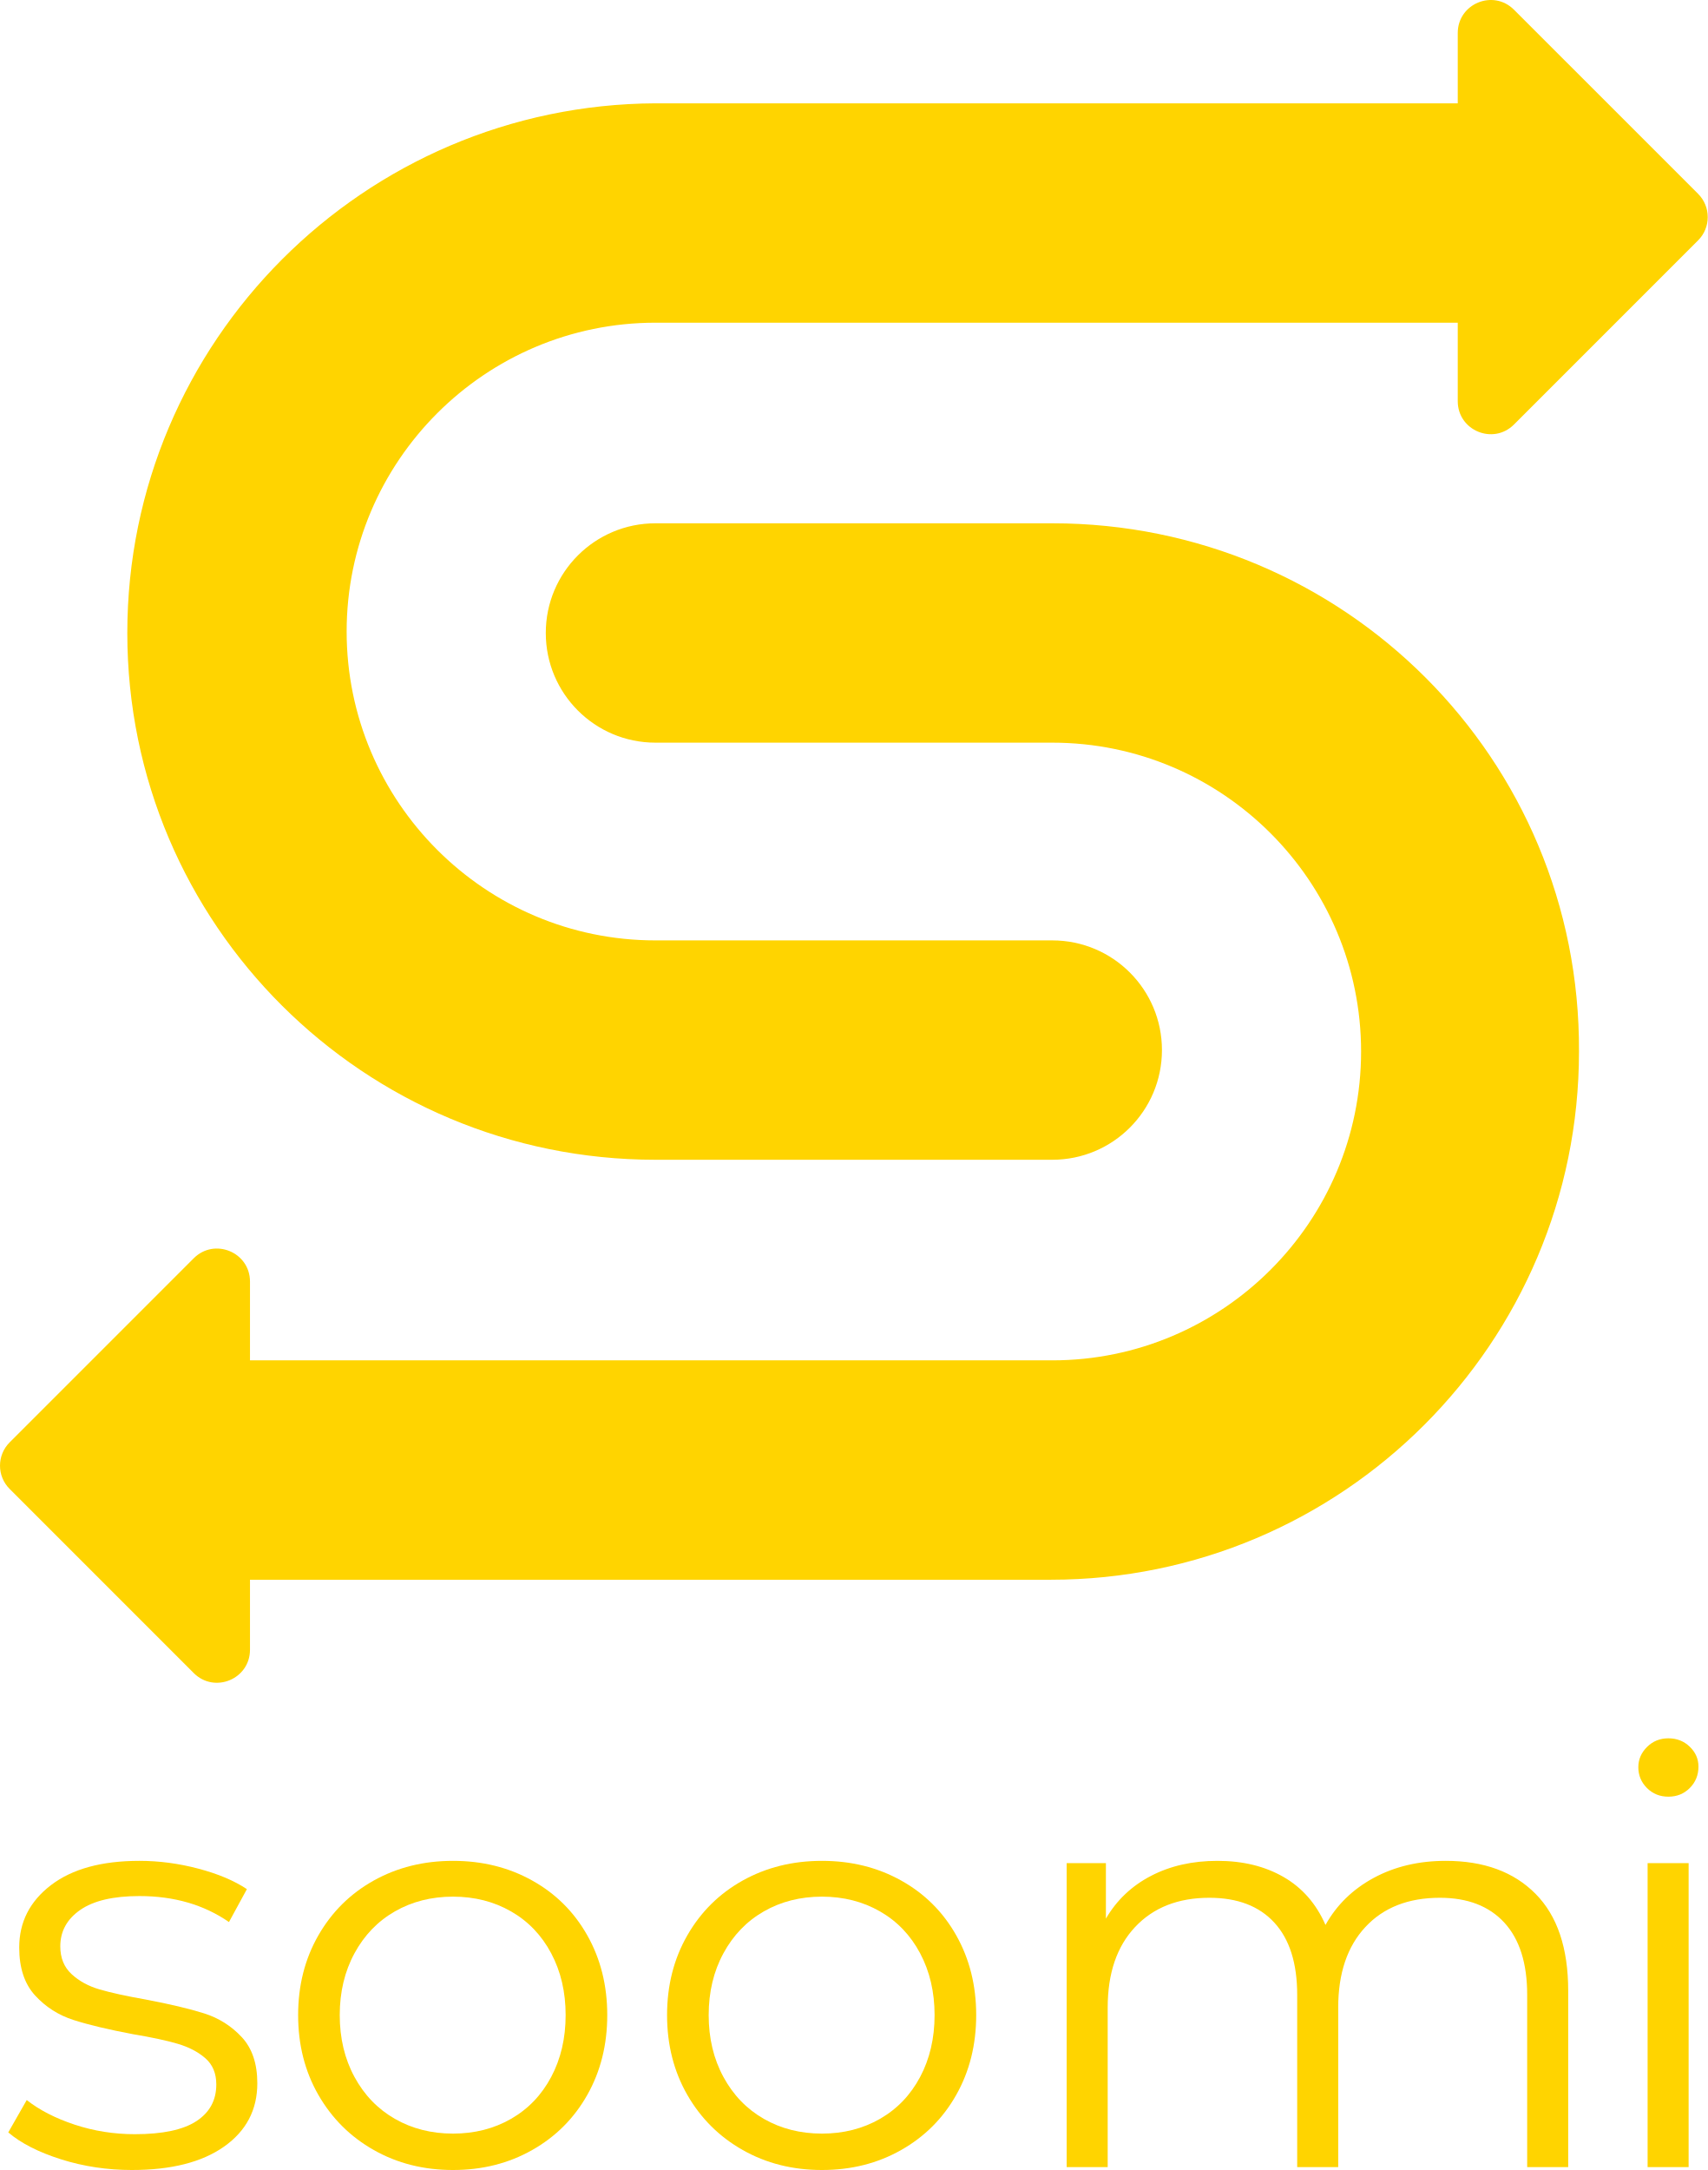
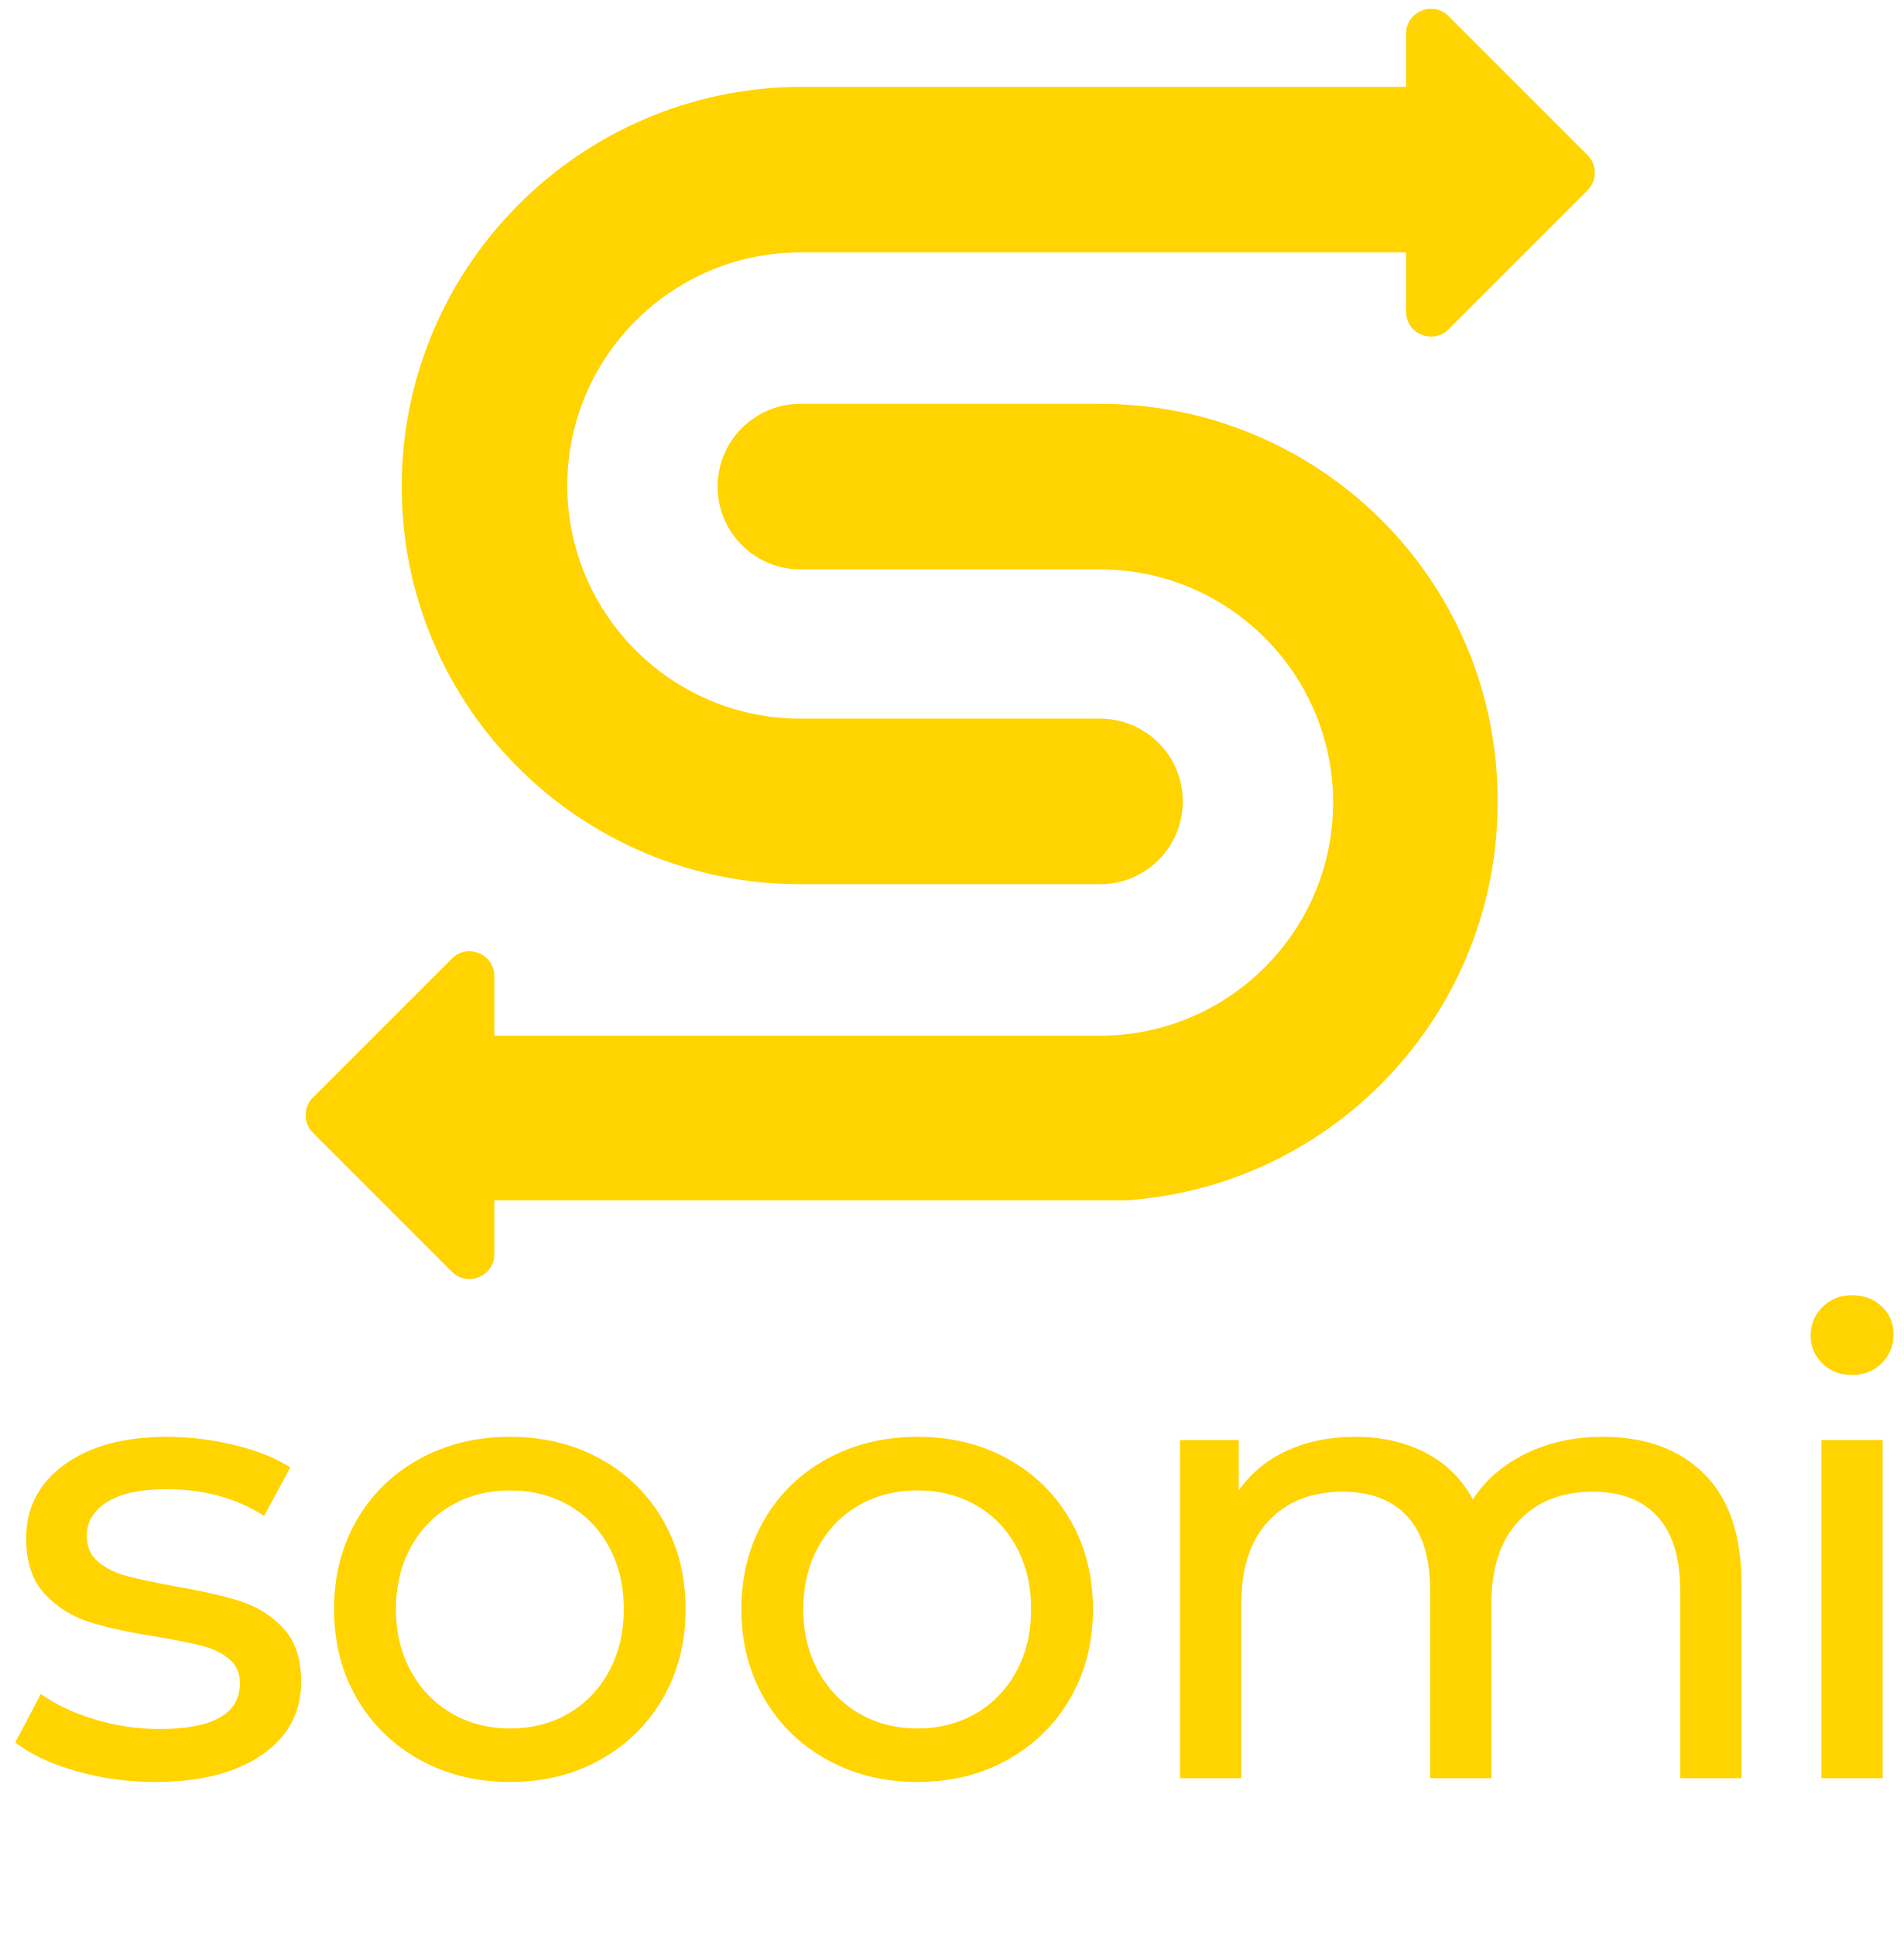
- <svg xmlns="http://www.w3.org/2000/svg" zoomAndPan="magnify" viewBox="0 0 450.853 572.82" preserveAspectRatio="xMidYMid meet" version="1.0" id="svg131">
-   <defs id="defs43">
-     <g id="g2" />
-     <clipPath id="3b7d4123fd">
-       <path d="M 37,141 H 421 V 420.684 H 37 Z m 0,0" clip-rule="nonzero" id="path4" />
+ <svg xmlns="http://www.w3.org/2000/svg" width="606" zoomAndPan="magnify" viewBox="0 0 454.5 462" height="616" preserveAspectRatio="xMidYMid meet" version="1.0">
+   <defs>
+     <g />
+     <clipPath id="3e5d77bcd9">
+       <path d="M 0 0.254 L 454 0.254 L 454 461.746 L 0 461.746 Z M 0 0.254 " clip-rule="nonzero" />
    </clipPath>
-     <clipPath id="3850c0397e">
-       <path d="M 37,31.094 H 421 V 310 H 37 Z m 0,0" clip-rule="nonzero" id="path7" />
+     <clipPath id="2932ec71eb">
+       <path d="M 335.188 2 L 381 2 L 381 81 L 335.188 81 Z M 335.188 2 " clip-rule="nonzero" />
    </clipPath>
-     <clipPath id="777f920d7f">
-       <path d="M 1,428 H 77 V 614.801 H 1 Z m 0,0" clip-rule="nonzero" id="path10" />
+     <clipPath id="ea73464efd">
+       <path d="M 95.164 96 L 358 96 L 358 286.59 L 95.164 286.59 Z M 95.164 96 " clip-rule="nonzero" />
    </clipPath>
-     <clipPath id="98963975a3">
-       <rect x="0" width="76" y="0" height="187" id="rect13" />
+     <clipPath id="2123137a92">
+       <path d="M 95.164 20.73 L 358 20.73 L 358 212 L 95.164 212 Z M 95.164 20.73 " clip-rule="nonzero" />
    </clipPath>
-     <clipPath id="55fc60692e">
-       <path d="m 172,428 h 97 v 186.801 h -97 z m 0,0" clip-rule="nonzero" id="path16" />
+     <clipPath id="f692e14870">
+       <path d="M 72 227 L 118.574 227 L 118.574 306 L 72 306 Z M 72 227 " clip-rule="nonzero" />
    </clipPath>
-     <clipPath id="0105ee17b4">
-       <rect x="0" width="97" y="0" height="187" id="rect19" />
-     </clipPath>
-     <clipPath id="437bfc900a">
-       <path d="M 270,428 H 433 V 614.801 H 270 Z m 0,0" clip-rule="nonzero" id="path22" />
-     </clipPath>
-     <clipPath id="c932c6e51c">
-       <rect x="0" width="163" y="0" height="187" id="rect25" />
-     </clipPath>
-     <clipPath id="c0470d81de">
-       <path d="m 423,428 h 42.281 V 614.801 H 423 Z m 0,0" clip-rule="nonzero" id="path28" />
-     </clipPath>
-     <clipPath id="55d69df60a">
-       <rect x="0" width="43" y="0" height="187" id="rect31" />
-     </clipPath>
-     <clipPath id="ee529f86da">
-       <path d="m 75,428 h 97 V 614.801 H 75 Z m 0,0" clip-rule="nonzero" id="path34" />
-     </clipPath>
-     <clipPath id="f458abda7f">
-       <rect x="0" width="97" y="0" height="187" id="rect37" />
-     </clipPath>
-     <clipPath id="53e5bc801a">
-       <rect x="0" width="466" y="0" height="615" id="rect40" />
+     <clipPath id="9090fbe0f4">
+       <rect x="0" width="454" y="0" height="462" />
    </clipPath>
  </defs>
-   <g transform="translate(-3.807617,-3.820557)" id="g129">
-     <g clip-path="url(#53e5bc801a)" id="g127">
-       <path fill="#ffd400" d="m 403.512,115.879 48.598,-48.598 c 3.402,-3.398 3.402,-8.906 0,-12.301 L 403.512,6.387 C 398.031,0.906 388.664,4.785 388.664,12.535 v 97.191 c 0,7.754 9.367,11.633 14.848,6.152 z m 0,0" fill-opacity="1" fill-rule="nonzero" id="path45" />
-       <g clip-path="url(#3b7d4123fd)" id="g49">
-         <path fill="#ffd400" d="M 281.617,141.957 H 176.852 c -16,0 -28.953,12.953 -28.953,28.953 0,16 12.953,28.953 28.953,28.953 h 104.766 c 44.957,0 81.527,36.574 81.527,81.527 0,44.957 -36.57,81.527 -81.527,81.527 H 64.086 c -14.859,1.145 -26.668,13.715 -26.668,28.957 0,15.238 11.809,27.809 26.668,28.953 H 281.238 c 76.953,0 139.434,-62.48 139.434,-139.438 0.383,-77.336 -62.098,-139.434 -139.055,-139.434 z m 0,0" fill-opacity="1" fill-rule="nonzero" id="path47" />
-       </g>
-       <g clip-path="url(#3850c0397e)" id="g53">
-         <path fill="#ffd400" d="m 176.852,309.965 h 104.766 c 16,0 28.953,-12.953 28.953,-28.953 0,-16 -12.953,-28.953 -28.953,-28.953 H 176.852 c -44.953,0 -81.527,-36.574 -81.527,-81.527 0,-44.957 36.574,-81.527 81.527,-81.527 h 214.867 c 16,0 28.953,-12.953 28.953,-28.953 0,-16.004 -12.953,-28.957 -28.953,-28.957 H 176.852 C 99.895,31.477 37.418,93.957 37.418,170.91 c 0,76.957 62.477,139.055 139.434,139.055 z m 0,0" fill-opacity="1" fill-rule="nonzero" id="path51" />
-       </g>
-       <path fill="#ffd400" d="M 54.953,335.969 6.359,384.562 c -3.402,3.402 -3.402,8.91 0,12.301 l 48.594,48.598 c 5.48,5.48 14.852,1.602 14.852,-6.152 v -97.191 c 0,-7.75 -9.371,-11.629 -14.852,-6.148 z m 0,0" fill-opacity="1" fill-rule="nonzero" id="path55" />
-       <g clip-path="url(#777f920d7f)" id="g69">
-         <g transform="translate(1,428)" id="g67">
-           <g clip-path="url(#98963975a3)" id="g65">
-             <g fill="#ffd400" fill-opacity="1" id="g63">
-               <g transform="translate(1.021796,147.8753)" id="g61">
-                 <g id="g59">
-                   <path d="m 36.609,0.766 c -6.512,0 -12.742,-0.938 -18.688,-2.812 C 11.973,-3.93 7.32,-6.301 3.969,-9.156 l 4.875,-8.547 c 3.352,2.648 7.57,4.812 12.656,6.5 5.094,1.68 10.383,2.516 15.875,2.516 7.32,0 12.738,-1.145 16.25,-3.438 3.508,-2.289 5.266,-5.52 5.266,-9.688 0,-2.945 -0.969,-5.258 -2.906,-6.938 -1.93,-1.676 -4.371,-2.945 -7.328,-3.812 -2.949,-0.863 -6.859,-1.703 -11.734,-2.516 -6.512,-1.227 -11.75,-2.477 -15.719,-3.75 -3.969,-1.27 -7.355,-3.43 -10.156,-6.484 -2.793,-3.051 -4.188,-7.27 -4.188,-12.656 0,-6.707 2.797,-12.195 8.391,-16.469 5.594,-4.27 13.375,-6.406 23.344,-6.406 5.188,0 10.375,0.688 15.562,2.062 5.188,1.367 9.457,3.168 12.812,5.406 l -4.734,8.688 C 55.629,-69.258 47.75,-71.547 38.594,-71.547 c -6.918,0 -12.133,1.227 -15.641,3.672 -3.5,2.438 -5.25,5.641 -5.25,9.609 0,3.043 0.988,5.48 2.969,7.312 1.977,1.836 4.441,3.184 7.391,4.047 2.957,0.867 7.023,1.758 12.203,2.672 6.414,1.219 11.551,2.438 15.406,3.656 3.863,1.219 7.172,3.305 9.922,6.25 2.75,2.949 4.125,7.016 4.125,12.203 0,7.023 -2.93,12.594 -8.781,16.719 -5.844,4.117 -13.953,6.172 -24.328,6.172 z m 0,0" id="path57" />
-                 </g>
-               </g>
+   <g clip-path="url(#3e5d77bcd9)">
+     <g transform="matrix(1, 0, 0, 1, 0, 0.0000000000000413)">
+       <g clip-path="url(#9090fbe0f4)">
+         <g clip-path="url(#2932ec71eb)">
+           <path fill="#ffd400" d="M 345.867 78.613 L 379.047 45.434 C 381.371 43.113 381.371 39.352 379.047 37.035 L 345.867 3.855 C 342.125 0.113 335.727 2.762 335.727 8.055 L 335.727 74.414 C 335.727 79.707 342.125 82.355 345.867 78.613 Z M 345.867 78.613 " fill-opacity="1" fill-rule="nonzero" />
+         </g>
+         <g clip-path="url(#ea73464efd)">
+           <path fill="#ffd400" d="M 262.641 96.418 L 191.113 96.418 C 180.191 96.418 171.348 105.262 171.348 116.188 C 171.348 127.109 180.191 135.953 191.113 135.953 L 262.641 135.953 C 293.332 135.953 318.305 160.922 318.305 191.613 C 318.305 222.309 293.332 247.277 262.641 247.277 L 114.125 247.277 C 103.98 248.055 95.918 256.641 95.918 267.043 C 95.918 277.449 103.98 286.031 114.125 286.812 L 262.383 286.812 C 314.922 286.812 357.578 244.156 357.578 191.613 C 357.84 138.816 315.184 96.418 262.641 96.418 Z M 262.641 96.418 " fill-opacity="1" fill-rule="nonzero" />
+         </g>
+         <g clip-path="url(#2123137a92)">
+           <path fill="#ffd400" d="M 191.113 211.121 L 262.641 211.121 C 273.566 211.121 282.41 202.277 282.41 191.355 C 282.41 180.43 273.566 171.586 262.641 171.586 L 191.113 171.586 C 160.422 171.586 135.453 146.617 135.453 115.926 C 135.453 85.234 160.422 60.266 191.113 60.266 L 337.809 60.266 C 348.734 60.266 357.578 51.422 357.578 40.496 C 357.578 29.574 348.734 20.73 337.809 20.73 L 191.113 20.73 C 138.574 20.988 95.918 63.645 95.918 116.188 C 95.918 168.727 138.574 211.121 191.113 211.121 Z M 191.113 211.121 " fill-opacity="1" fill-rule="nonzero" />
+         </g>
+         <g clip-path="url(#f692e14870)">
+           <path fill="#ffd400" d="M 107.895 228.875 L 74.715 262.055 C 72.391 264.375 72.391 268.137 74.715 270.453 L 107.895 303.633 C 111.637 307.375 118.035 304.727 118.035 299.434 L 118.035 233.074 C 118.035 227.781 111.637 225.133 107.895 228.875 Z M 107.895 228.875 " fill-opacity="1" fill-rule="nonzero" />
+         </g>
+         <g fill="#ffd400" fill-opacity="1">
+           <g transform="translate(-0.000000000000010642, 424.5563)">
+             <g>
+               <path d="M 37.016 0.906 C 30.41 0.906 24.062 0.02 17.969 -1.75 C 11.875 -3.531 7.102 -5.789 3.656 -8.531 L 9.75 -20.109 C 13.301 -17.566 17.613 -15.535 22.688 -14.016 C 27.77 -12.492 32.898 -11.734 38.078 -11.734 C 50.879 -11.734 57.281 -15.391 57.281 -22.703 C 57.281 -25.141 56.414 -27.066 54.688 -28.484 C 52.957 -29.91 50.797 -30.953 48.203 -31.609 C 45.617 -32.266 41.941 -33 37.172 -33.812 C 30.672 -34.832 25.363 -36 21.25 -37.312 C 17.133 -38.633 13.602 -40.867 10.656 -44.016 C 7.719 -47.172 6.25 -51.594 6.25 -57.281 C 6.25 -64.594 9.297 -70.457 15.391 -74.875 C 21.484 -79.289 29.656 -81.5 39.906 -81.5 C 45.289 -81.5 50.672 -80.836 56.047 -79.516 C 61.43 -78.191 65.852 -76.414 69.312 -74.188 L 63.062 -62.609 C 56.457 -66.867 48.688 -69 39.75 -69 C 33.562 -69 28.844 -67.984 25.594 -65.953 C 22.344 -63.922 20.719 -61.234 20.719 -57.891 C 20.719 -55.242 21.629 -53.16 23.453 -51.641 C 25.285 -50.117 27.547 -49 30.234 -48.281 C 32.93 -47.57 36.711 -46.758 41.578 -45.844 C 48.078 -44.727 53.332 -43.535 57.344 -42.266 C 61.363 -40.992 64.797 -38.836 67.641 -35.797 C 70.484 -32.754 71.906 -28.488 71.906 -23 C 71.906 -15.688 68.781 -9.875 62.531 -5.562 C 56.281 -1.25 47.773 0.906 37.016 0.906 Z M 37.016 0.906 " />
            </g>
          </g>
        </g>
-       </g>
-       <g clip-path="url(#55fc60692e)" id="g83">
-         <g transform="translate(172,428)" id="g81">
-           <g clip-path="url(#0105ee17b4)" id="g79">
-             <g fill="#ffd400" fill-opacity="1" id="g77">
-               <g transform="translate(0.903838,147.8753)" id="g75">
-                 <g id="g73">
-                   <path d="M 47.906,0.766 C 40.176,0.766 33.207,-0.988 27,-4.5 20.801,-8.008 15.922,-12.863 12.359,-19.062 c -3.562,-6.207 -5.344,-13.227 -5.344,-21.062 0,-7.82 1.781,-14.836 5.344,-21.047 3.562,-6.207 8.441,-11.035 14.641,-14.484 6.207,-3.457 13.176,-5.188 20.906,-5.188 7.727,0 14.691,1.73 20.891,5.188 6.207,3.449 11.062,8.277 14.562,14.484 3.508,6.211 5.266,13.227 5.266,21.047 0,7.836 -1.758,14.855 -5.266,21.062 -3.5,6.199 -8.355,11.055 -14.562,14.562 -6.199,3.512 -13.164,5.266 -20.891,5.266 z m 0,-9.609 c 5.688,0 10.789,-1.297 15.312,-3.891 4.531,-2.594 8.066,-6.281 10.609,-11.062 2.539,-4.781 3.812,-10.223 3.812,-16.328 0,-6.094 -1.273,-11.531 -3.812,-16.312 C 71.285,-61.219 67.75,-64.906 63.219,-67.5 c -4.523,-2.594 -9.625,-3.891 -15.312,-3.891 -5.699,0 -10.812,1.297 -15.344,3.891 -4.523,2.594 -8.078,6.281 -10.672,11.062 C 19.297,-51.656 18,-46.219 18,-40.125 c 0,6.105 1.297,11.547 3.891,16.328 2.594,4.781 6.148,8.469 10.672,11.062 4.531,2.594 9.645,3.891 15.344,3.891 z m 0,0" id="path71" />
-                 </g>
-               </g>
+         <g fill="#ffd400" fill-opacity="1">
+           <g transform="translate(170.6311, 424.5563)">
+             <g>
+               <path d="M 48.438 0.906 C 40.414 0.906 33.207 -0.867 26.812 -4.422 C 20.414 -7.973 15.41 -12.867 11.797 -19.109 C 8.191 -25.359 6.391 -32.441 6.391 -40.359 C 6.391 -48.285 8.191 -55.367 11.797 -61.609 C 15.41 -67.859 20.414 -72.734 26.812 -76.234 C 33.207 -79.742 40.414 -81.5 48.438 -81.5 C 56.457 -81.5 63.641 -79.742 69.984 -76.234 C 76.336 -72.734 81.316 -67.859 84.922 -61.609 C 88.523 -55.367 90.328 -48.285 90.328 -40.359 C 90.328 -32.441 88.523 -25.359 84.922 -19.109 C 81.316 -12.867 76.336 -7.973 69.984 -4.422 C 63.641 -0.867 56.457 0.906 48.438 0.906 Z M 48.438 -11.875 C 53.613 -11.875 58.258 -13.066 62.375 -15.453 C 66.488 -17.848 69.711 -21.203 72.047 -25.516 C 74.391 -29.828 75.562 -34.773 75.562 -40.359 C 75.562 -45.953 74.391 -50.906 72.047 -55.219 C 69.711 -59.531 66.488 -62.852 62.375 -65.188 C 58.258 -67.531 53.613 -68.703 48.438 -68.703 C 43.258 -68.703 38.613 -67.531 34.5 -65.188 C 30.383 -62.852 27.133 -59.531 24.75 -55.219 C 22.363 -50.906 21.172 -45.953 21.172 -40.359 C 21.172 -34.773 22.363 -29.828 24.75 -25.516 C 27.133 -21.203 30.383 -17.848 34.5 -15.453 C 38.613 -13.066 43.258 -11.875 48.438 -11.875 Z M 48.438 -11.875 " />
            </g>
          </g>
        </g>
-       </g>
-       <g clip-path="url(#437bfc900a)" id="g97">
-         <g transform="translate(270,428)" id="g95">
-           <g clip-path="url(#c932c6e51c)" id="g93">
-             <g fill="#ffd400" fill-opacity="1" id="g91">
-               <g transform="translate(0.306685,147.8753)" id="g89">
-                 <g id="g87">
-                   <path d="m 115.172,-80.844 c 10.07,0 17.977,2.902 23.719,8.703 5.75,5.793 8.625,14.328 8.625,25.609 V 0 H 136.688 v -45.453 c 0,-8.344 -2.012,-14.703 -6.031,-19.078 -4.023,-4.375 -9.695,-6.562 -17.016,-6.562 -8.336,0 -14.891,2.574 -19.672,7.719 -4.781,5.137 -7.172,12.227 -7.172,21.266 V 0 H 75.969 v -45.453 c 0,-8.344 -2.012,-14.703 -6.031,-19.078 -4.012,-4.375 -9.73,-6.562 -17.156,-6.562 -8.242,0 -14.777,2.574 -19.609,7.719 -4.824,5.137 -7.234,12.227 -7.234,21.266 V 0 H 15.109 V -80.234 H 25.469 v 14.641 c 2.852,-4.883 6.82,-8.645 11.906,-11.281 5.082,-2.645 10.93,-3.969 17.547,-3.969 6.707,0 12.523,1.422 17.453,4.266 4.938,2.844 8.625,7.062 11.062,12.656 2.945,-5.281 7.191,-9.422 12.734,-12.422 5.551,-3 11.883,-4.5 19,-4.5 z m 0,0" id="path85" />
-                 </g>
-               </g>
+         <g fill="#ffd400" fill-opacity="1">
+           <g transform="translate(267.8908, 424.5563)">
+             <g>
+               <path d="M 114.859 -81.5 C 125.016 -81.5 133.062 -78.551 139 -72.656 C 144.938 -66.77 147.906 -58.035 147.906 -46.453 L 147.906 0 L 133.281 0 L 133.281 -44.781 C 133.281 -52.602 131.477 -58.492 127.875 -62.453 C 124.27 -66.41 119.117 -68.391 112.422 -68.391 C 105.004 -68.391 99.113 -66.078 94.75 -61.453 C 90.383 -56.836 88.203 -50.211 88.203 -41.578 L 88.203 0 L 73.578 0 L 73.578 -44.781 C 73.578 -52.602 71.773 -58.492 68.172 -62.453 C 64.566 -66.41 59.41 -68.391 52.703 -68.391 C 45.285 -68.391 39.395 -66.078 35.031 -61.453 C 30.664 -56.836 28.484 -50.211 28.484 -41.578 L 28.484 0 L 13.859 0 L 13.859 -80.734 L 27.875 -80.734 L 27.875 -68.703 C 30.82 -72.867 34.68 -76.039 39.453 -78.219 C 44.223 -80.406 49.656 -81.5 55.75 -81.5 C 62.051 -81.5 67.633 -80.227 72.5 -77.688 C 77.375 -75.145 81.133 -71.438 83.781 -66.562 C 86.82 -71.238 91.062 -74.895 96.5 -77.531 C 101.938 -80.176 108.055 -81.5 114.859 -81.5 Z M 114.859 -81.5 " />
            </g>
          </g>
        </g>
-       </g>
-       <g clip-path="url(#c0470d81de)" id="g111">
-         <g transform="translate(423,428)" id="g109">
-           <g clip-path="url(#55d69df60a)" id="g107">
-             <g fill="#ffd400" fill-opacity="1" id="g105">
-               <g transform="translate(0.679451,147.8753)" id="g103">
-                 <g id="g101">
-                   <path d="M 15.109,-80.234 H 25.938 V 0 H 15.109 Z M 20.594,-97.781 c -2.242,0 -4.125,-0.758 -5.656,-2.281 -1.523,-1.531 -2.281,-3.363 -2.281,-5.5 0,-2.031 0.758,-3.805 2.281,-5.328 1.531,-1.531 3.414,-2.297 5.656,-2.297 2.238,0 4.117,0.742 5.641,2.219 1.531,1.469 2.297,3.219 2.297,5.25 0,2.242 -0.766,4.125 -2.297,5.656 -1.523,1.523 -3.402,2.281 -5.641,2.281 z m 0,0" id="path99" />
-                 </g>
-               </g>
+         <g fill="#ffd400" fill-opacity="1">
+           <g transform="translate(421.0384, 424.5563)">
+             <g>
+               <path d="M 13.859 -80.734 L 28.484 -80.734 L 28.484 0 L 13.859 0 Z M 21.172 -96.266 C 18.328 -96.266 15.969 -97.176 14.094 -99 C 12.219 -100.832 11.281 -103.07 11.281 -105.719 C 11.281 -108.352 12.219 -110.609 14.094 -112.484 C 15.969 -114.367 18.328 -115.312 21.172 -115.312 C 24.016 -115.312 26.375 -114.422 28.25 -112.641 C 30.133 -110.867 31.078 -108.66 31.078 -106.016 C 31.078 -103.273 30.133 -100.961 28.25 -99.078 C 26.375 -97.203 24.016 -96.266 21.172 -96.266 Z M 21.172 -96.266 " />
            </g>
          </g>
        </g>
-       </g>
-       <g clip-path="url(#ee529f86da)" id="g125">
-         <g transform="translate(75,428)" id="g123">
-           <g clip-path="url(#f458abda7f)" id="g121">
-             <g fill="#ffd400" fill-opacity="1" id="g119">
-               <g transform="translate(0.500992,147.8753)" id="g117">
-                 <g id="g115">
-                   <path d="M 47.906,0.766 C 40.176,0.766 33.207,-0.988 27,-4.5 20.801,-8.008 15.922,-12.863 12.359,-19.062 c -3.562,-6.207 -5.344,-13.227 -5.344,-21.062 0,-7.82 1.781,-14.836 5.344,-21.047 3.562,-6.207 8.441,-11.035 14.641,-14.484 6.207,-3.457 13.176,-5.188 20.906,-5.188 7.727,0 14.691,1.73 20.891,5.188 6.207,3.449 11.062,8.277 14.562,14.484 3.508,6.211 5.266,13.227 5.266,21.047 0,7.836 -1.758,14.855 -5.266,21.062 -3.5,6.199 -8.355,11.055 -14.562,14.562 -6.199,3.512 -13.164,5.266 -20.891,5.266 z m 0,-9.609 c 5.688,0 10.789,-1.297 15.312,-3.891 4.531,-2.594 8.066,-6.281 10.609,-11.062 2.539,-4.781 3.812,-10.223 3.812,-16.328 0,-6.094 -1.273,-11.531 -3.812,-16.312 C 71.285,-61.219 67.75,-64.906 63.219,-67.5 c -4.523,-2.594 -9.625,-3.891 -15.312,-3.891 -5.699,0 -10.812,1.297 -15.344,3.891 -4.523,2.594 -8.078,6.281 -10.672,11.062 C 19.297,-51.656 18,-46.219 18,-40.125 c 0,6.105 1.297,11.547 3.891,16.328 2.594,4.781 6.148,8.469 10.672,11.062 4.531,2.594 9.645,3.891 15.344,3.891 z m 0,0" id="path113" />
-                 </g>
-               </g>
+         <g fill="#ffd400" fill-opacity="1">
+           <g transform="translate(73.37129, 424.5563)">
+             <g>
+               <path d="M 48.438 0.906 C 40.414 0.906 33.207 -0.867 26.812 -4.422 C 20.414 -7.973 15.41 -12.867 11.797 -19.109 C 8.191 -25.359 6.391 -32.441 6.391 -40.359 C 6.391 -48.285 8.191 -55.367 11.797 -61.609 C 15.41 -67.859 20.414 -72.734 26.812 -76.234 C 33.207 -79.742 40.414 -81.5 48.438 -81.5 C 56.457 -81.5 63.641 -79.742 69.984 -76.234 C 76.336 -72.734 81.316 -67.859 84.922 -61.609 C 88.523 -55.367 90.328 -48.285 90.328 -40.359 C 90.328 -32.441 88.523 -25.359 84.922 -19.109 C 81.316 -12.867 76.336 -7.973 69.984 -4.422 C 63.641 -0.867 56.457 0.906 48.438 0.906 Z M 48.438 -11.875 C 53.613 -11.875 58.258 -13.066 62.375 -15.453 C 66.488 -17.848 69.711 -21.203 72.047 -25.516 C 74.391 -29.828 75.562 -34.773 75.562 -40.359 C 75.562 -45.953 74.391 -50.906 72.047 -55.219 C 69.711 -59.531 66.488 -62.852 62.375 -65.188 C 58.258 -67.531 53.613 -68.703 48.438 -68.703 C 43.258 -68.703 38.613 -67.531 34.5 -65.188 C 30.383 -62.852 27.133 -59.531 24.75 -55.219 C 22.363 -50.906 21.172 -45.953 21.172 -40.359 C 21.172 -34.773 22.363 -29.828 24.75 -25.516 C 27.133 -21.203 30.383 -17.848 34.5 -15.453 C 38.613 -13.066 43.258 -11.875 48.438 -11.875 Z M 48.438 -11.875 " />
            </g>
          </g>
        </g>
      </g>
    </g>
  </g>
</svg>
